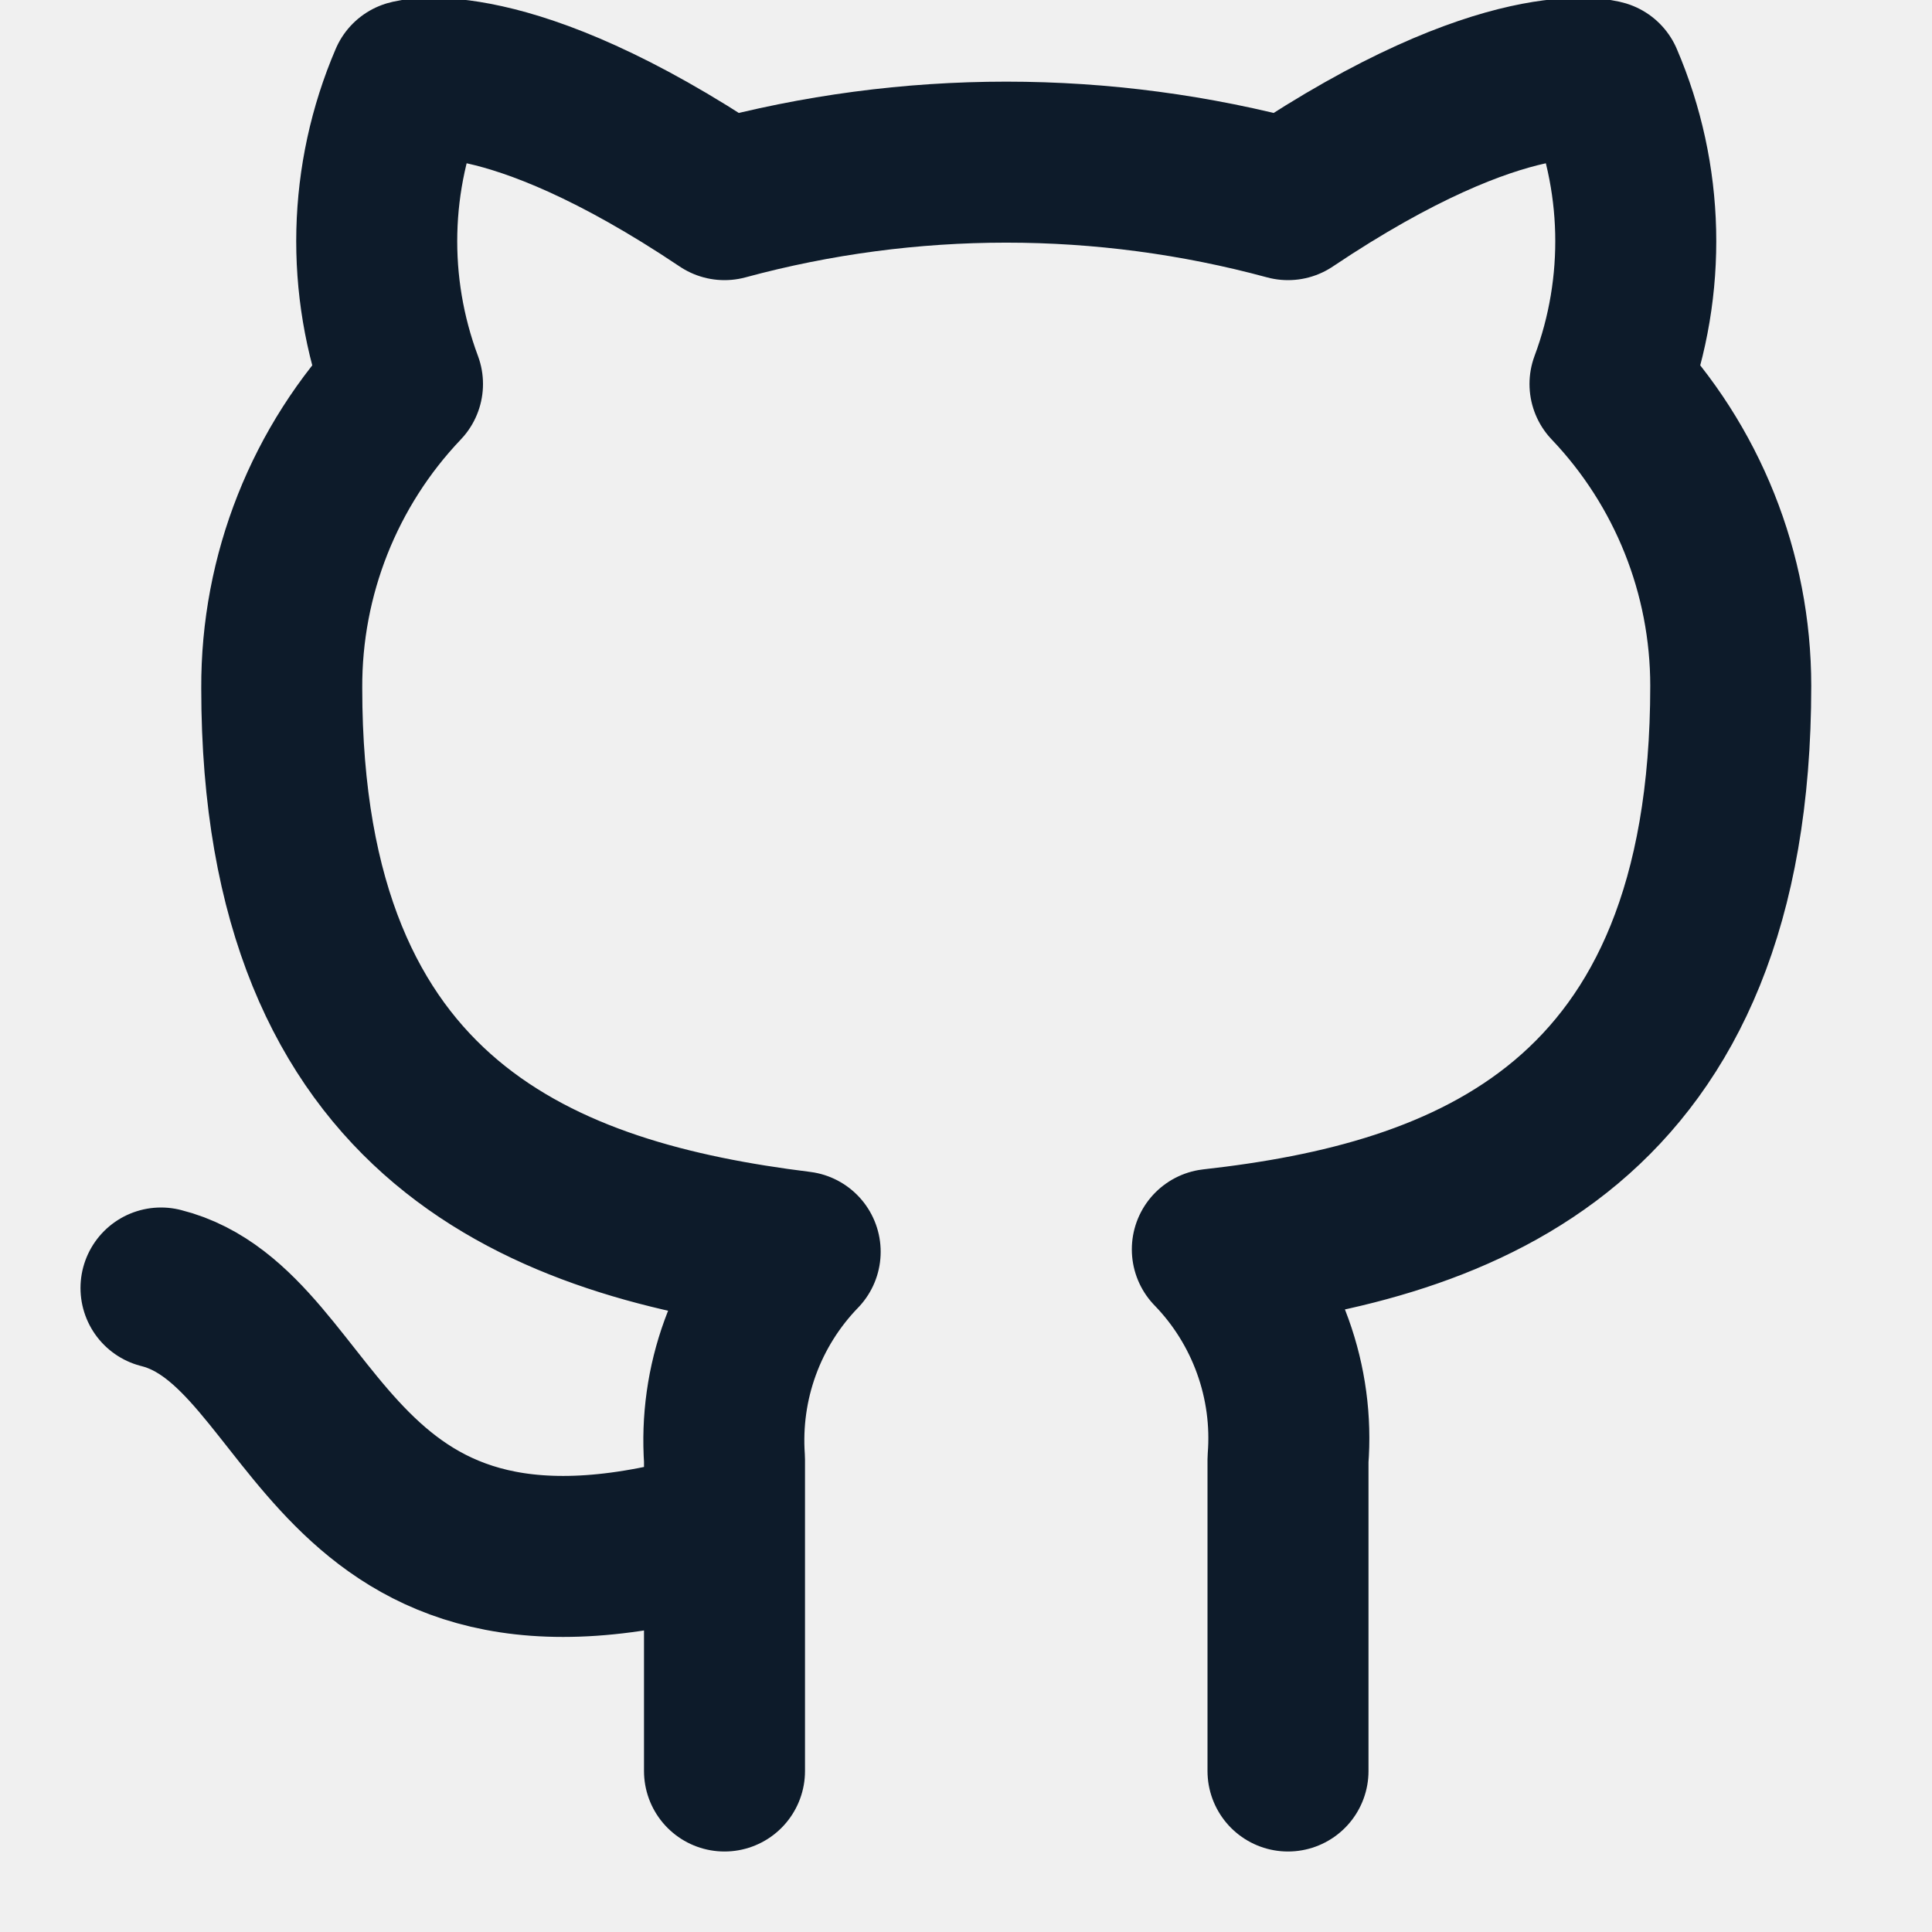
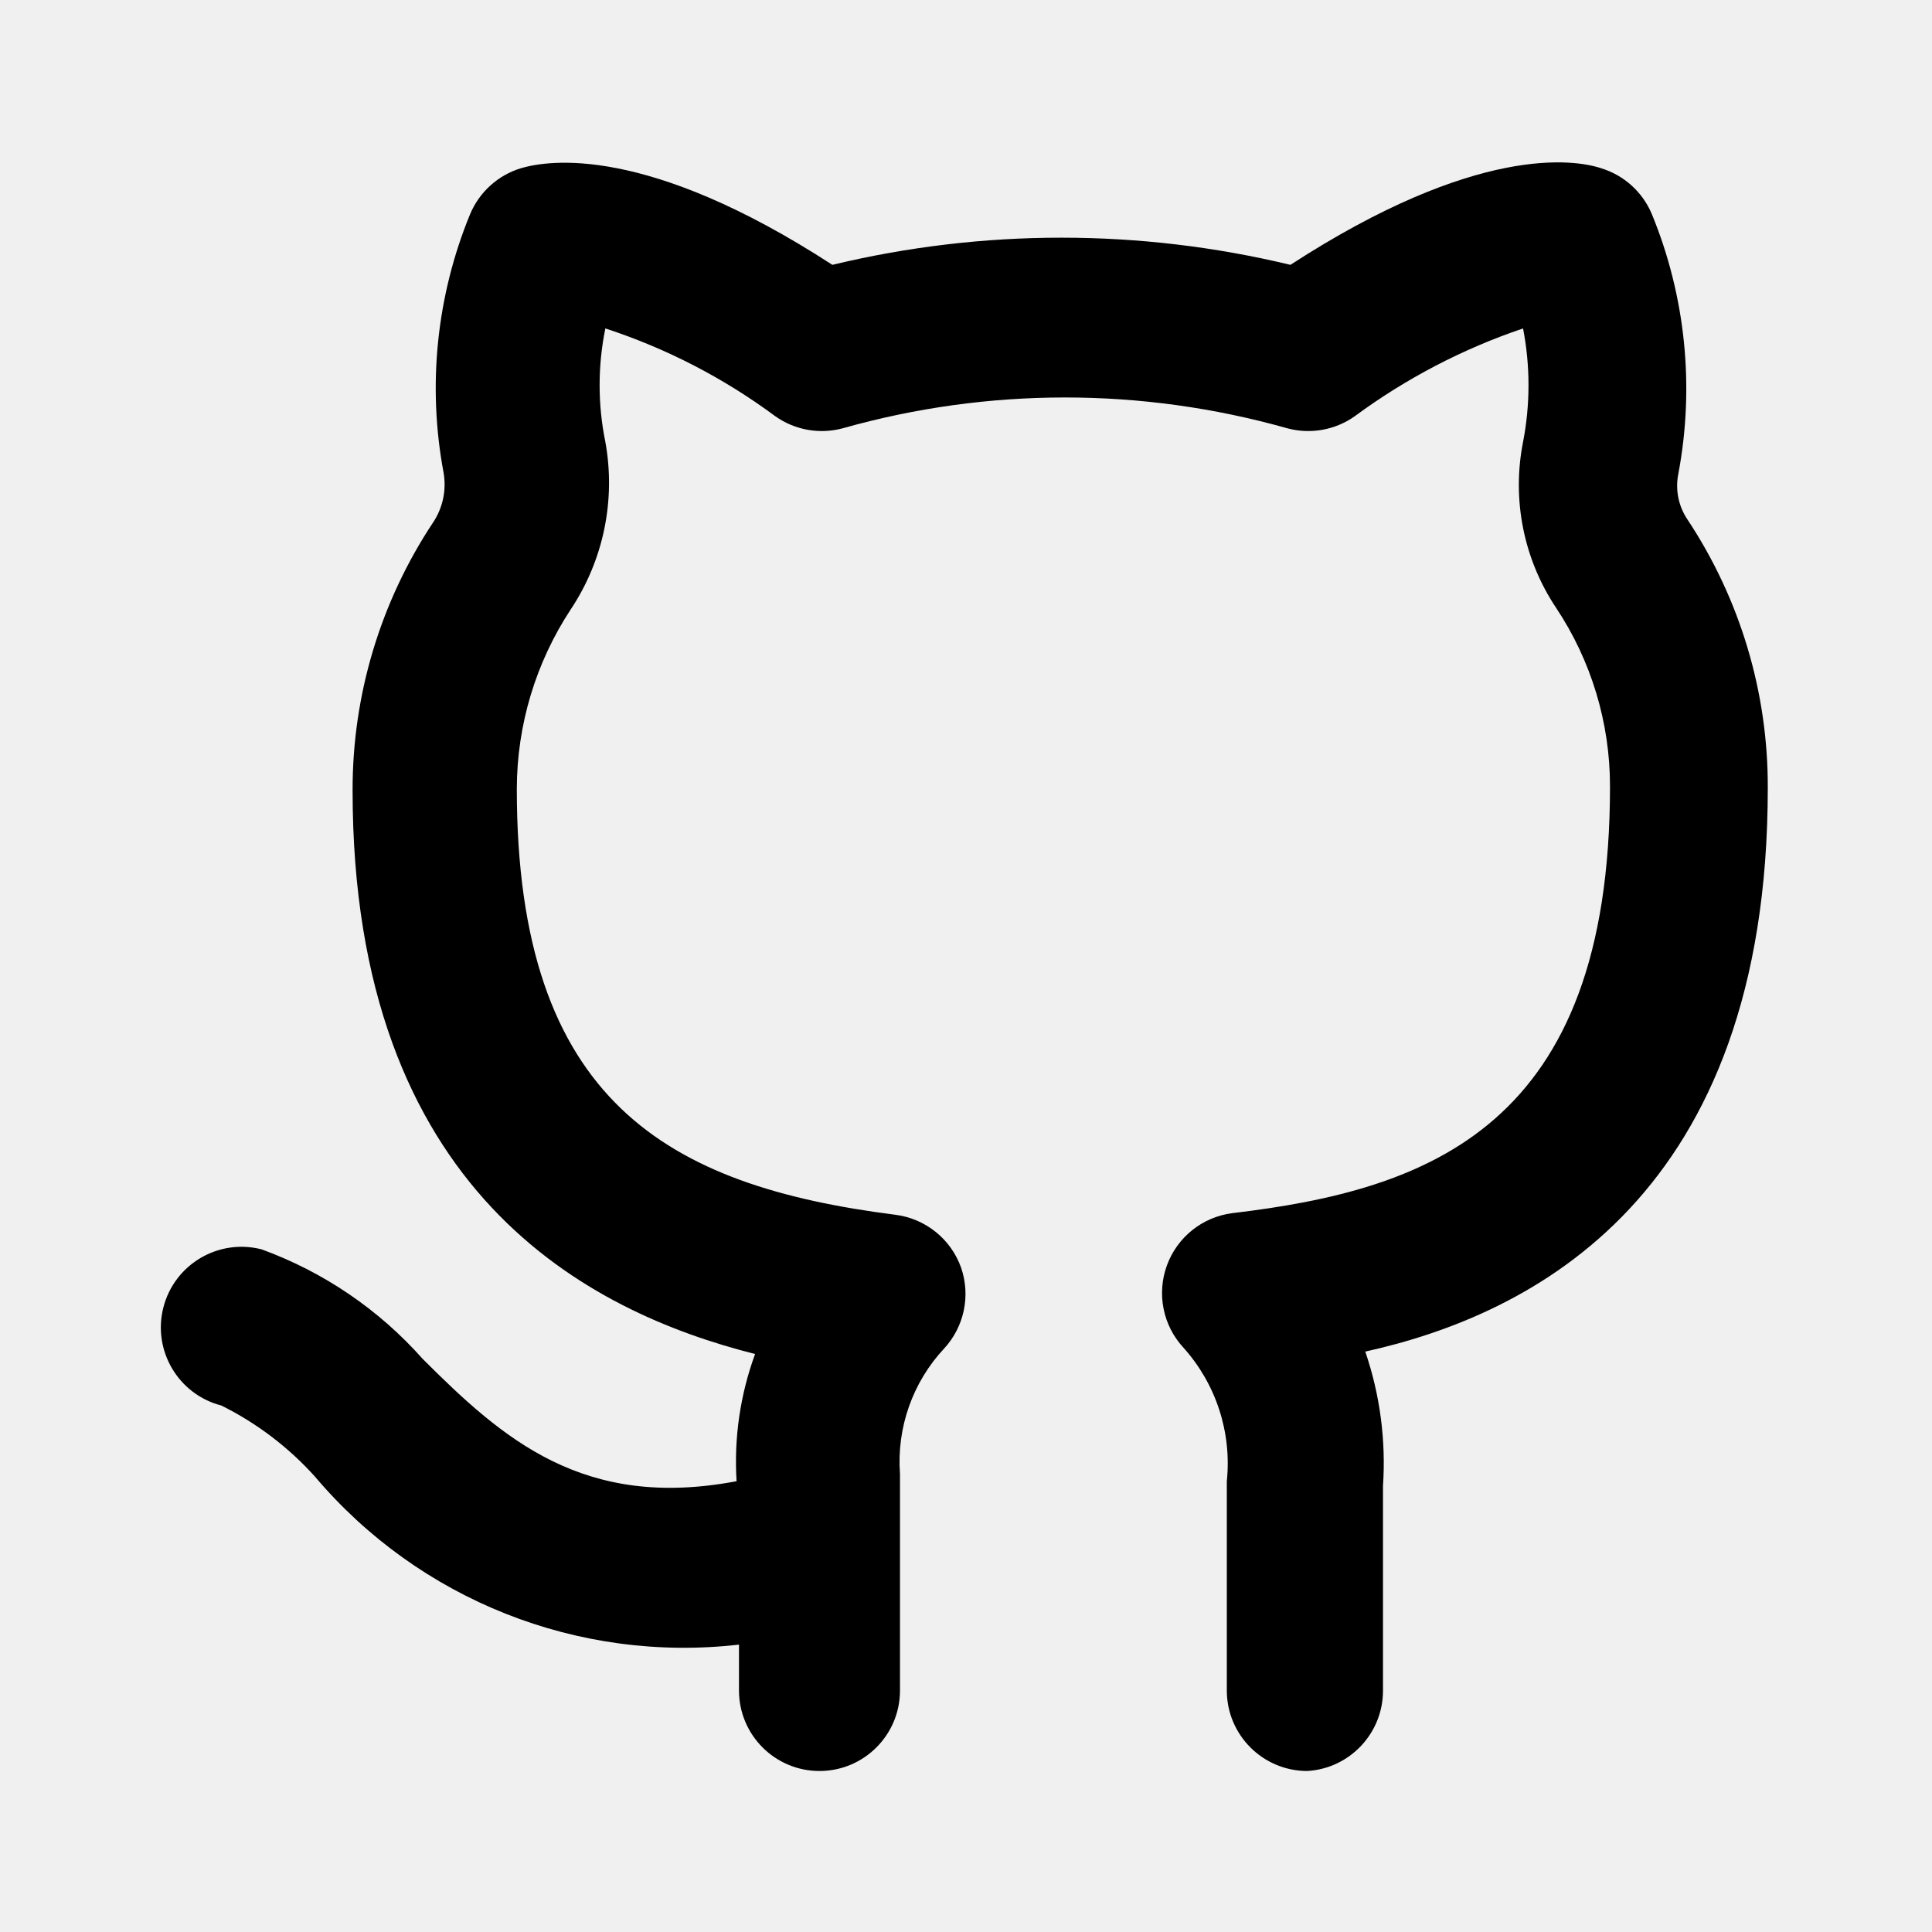
- <svg xmlns="http://www.w3.org/2000/svg" width="24" height="24" viewBox="0 0 24 24" fill="none">
-   <g clip-path="url(#clip0_18_196)">
-     <path d="M9 19C4 20.5 4 16.5 2 16M16 22V18.13C16.038 17.653 15.973 17.174 15.811 16.724C15.649 16.274 15.393 15.863 15.06 15.52C18.2 15.17 21.5 13.98 21.5 8.52C21.5 7.124 20.963 5.781 20 4.77C20.456 3.548 20.424 2.198 19.91 1C19.91 1 18.73 0.65 16 2.48C13.708 1.859 11.292 1.859 9 2.48C6.27 0.65 5.09 1 5.09 1C4.576 2.198 4.544 3.548 5 4.77C4.03 5.789 3.493 7.143 3.5 8.55C3.5 13.97 6.8 15.16 9.94 15.55C9.611 15.89 9.357 16.295 9.195 16.74C9.033 17.184 8.967 17.658 9 18.13V22" stroke="#0D1B2A" stroke-width="2" stroke-linecap="round" stroke-linejoin="round" />
+ <svg xmlns="http://www.w3.org/2000/svg" fill="#000000" width="800px" height="800px" viewBox="0 0 24 24">
+   <g data-name="Layer 2">
+     <rect width="24" height="24" opacity="0" />
+     <path d="M16.24 22a1 1 0 0 1-1-1v-2.6a2.15 2.15 0 0 0-.54-1.66 1 1 0 0 1 .61-1.67C17.75 14.78 20 14 20 9.77a4 4 0 0 0-.67-2.22 2.75 2.75 0 0 1-.41-2.06 3.71 3.71 0 0 0 0-1.41 7.65 7.65 0 0 0-2.09 1.09 1 1 0 0 1-.84.15 10.15 10.15 0 0 0-5.52 0 1 1 0 0 1-.84-.15 7.4 7.4 0 0 0-2.11-1.09 3.52 3.52 0 0 0 0 1.41 2.84 2.84 0 0 1-.43 2.08 4.07 4.07 0 0 0-.67 2.23c0 3.89 1.88 4.93 4.7 5.29a1 1 0 0 1 .82.66 1 1 0 0 1-.21 1 2.06 2.06 0 0 0-.55 1.56V21a1 1 0 0 1-2 0v-.57a6 6 0 0 1-5.27-2.09 3.9 3.9 0 0 0-1.16-.88 1 1 0 1 1 .5-1.94 4.93 4.93 0 0 1 2 1.36c1 1 2 1.88 3.9 1.52a3.89 3.89 0 0 1 .23-1.58c-2.06-.52-5-2-5-7a6 6 0 0 1 1-3.33.85.85 0 0 0 .13-.62 5.69 5.69 0 0 1 .33-3.21 1 1 0 0 1 .63-.57c.34-.1 1.56-.3 3.87 1.2a12.16 12.16 0 0 1 5.69 0c2.31-1.5 3.53-1.31 3.86-1.2a1 1 0 0 1 .63.57 5.71 5.71 0 0 1 .33 3.22.75.75 0 0 0 .11.57 6 6 0 0 1 1 3.34c0 5.07-2.92 6.54-5 7a4.28 4.28 0 0 1 .22 1.67V21a1 1 0 0 1-.94 1z" />
  </g>
-   <defs>
-     <clipPath id="clip0_18_196">
-       <rect width="24" height="24" fill="white" />
-     </clipPath>
-   </defs>
</svg>
